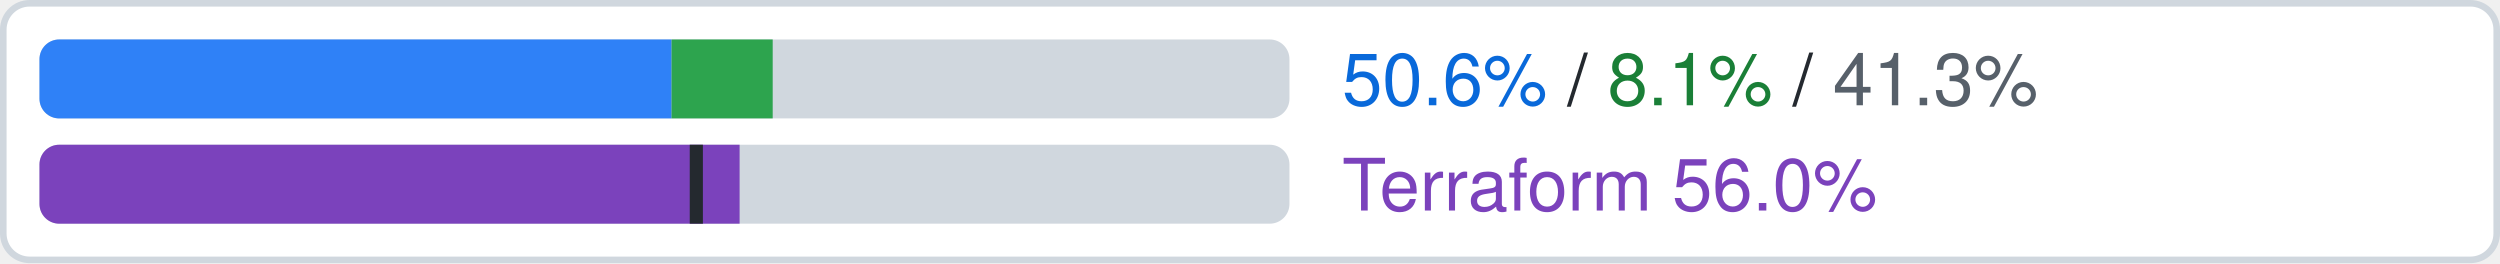
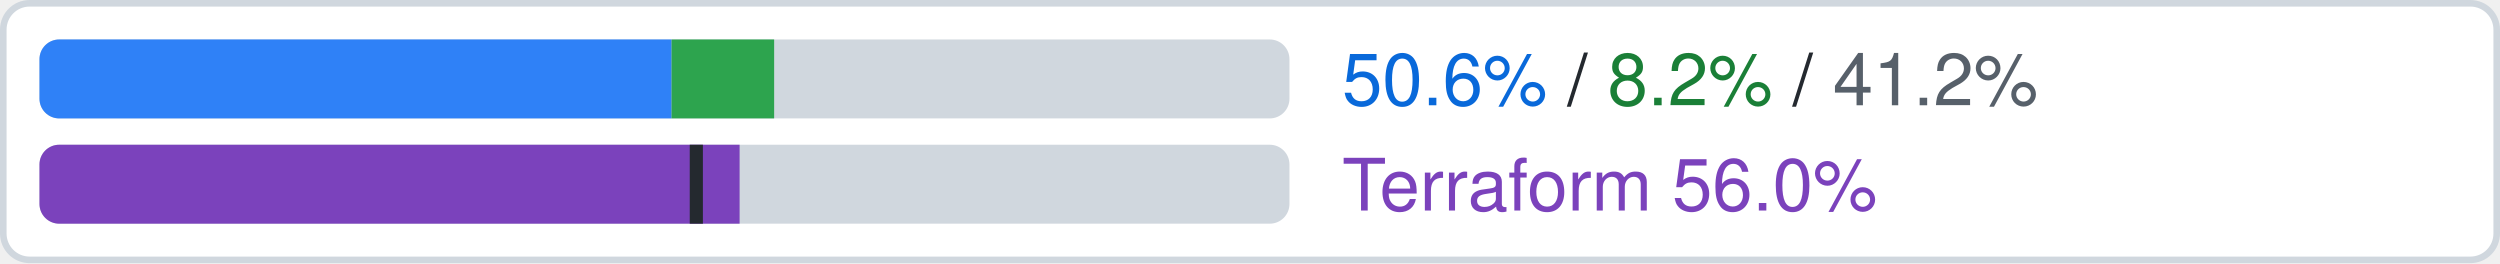
- <svg xmlns="http://www.w3.org/2000/svg" width="380" height="40" viewBox="0 0 380 40" role="img" aria-label="compute.googleapis.com: official 50.6%, ours beyond official 8.1%, uncovered 41.3% of 3437 attributes; Terraform google-beta 56.0% (L1 52.5%), an estimate">
+ <svg xmlns="http://www.w3.org/2000/svg" width="380" height="40" viewBox="0 0 380 40" role="img" aria-label="compute.googleapis.com: official 50.6%, ours beyond official 8.2%, uncovered 41.2% of 3437 attributes; Terraform google-beta 56.0% (L1 52.5%), an estimate">
  <rect x="0.5" y="0.5" width="379" height="39" rx="4" fill="#ffffff" stroke="#d0d7de" />
  <clipPath id="c">
    <rect x="6" y="6" width="190" height="12" rx="3" />
  </clipPath>
  <g clip-path="url(#c)">
    <rect x="6" y="6" width="190" height="12" fill="#d0d7de" />
    <rect x="6.00" y="6" width="96.08" height="12" fill="#2f81f7" />
-     <rect x="102.08" y="6" width="15.37" height="12" fill="#2da44e" />
+     <rect x="102.08" y="6" width="15.59" height="12" fill="#2da44e" />
  </g>
  <text x="204" y="16" font-family="-apple-system,BlinkMacSystemFont,Segoe UI,Helvetica,Arial,sans-serif" font-size="11" fill="#24292f">
-     <tspan fill="#0969da">50.6%</tspan> / <tspan fill="#1a7f37">8.1%</tspan> / <tspan fill="#57606a">41.3%</tspan>
+     <tspan fill="#0969da">50.6%</tspan> / <tspan fill="#1a7f37">8.2%</tspan> / <tspan fill="#57606a">41.2%</tspan>
  </text>
  <clipPath id="t">
    <rect x="6" y="22" width="190" height="12" rx="3" />
  </clipPath>
  <g clip-path="url(#t)">
    <rect x="6" y="22" width="190" height="12" fill="#d0d7de" />
    <rect x="6" y="22" width="106.42" height="12" fill="#7b42bc" />
    <rect x="104.84" y="22" width="2" height="12" fill="#24292f" />
  </g>
  <text x="204" y="32" font-family="-apple-system,BlinkMacSystemFont,Segoe UI,Helvetica,Arial,sans-serif" font-size="11" fill="#7b42bc">Terraform 56.0%</text>
</svg>
